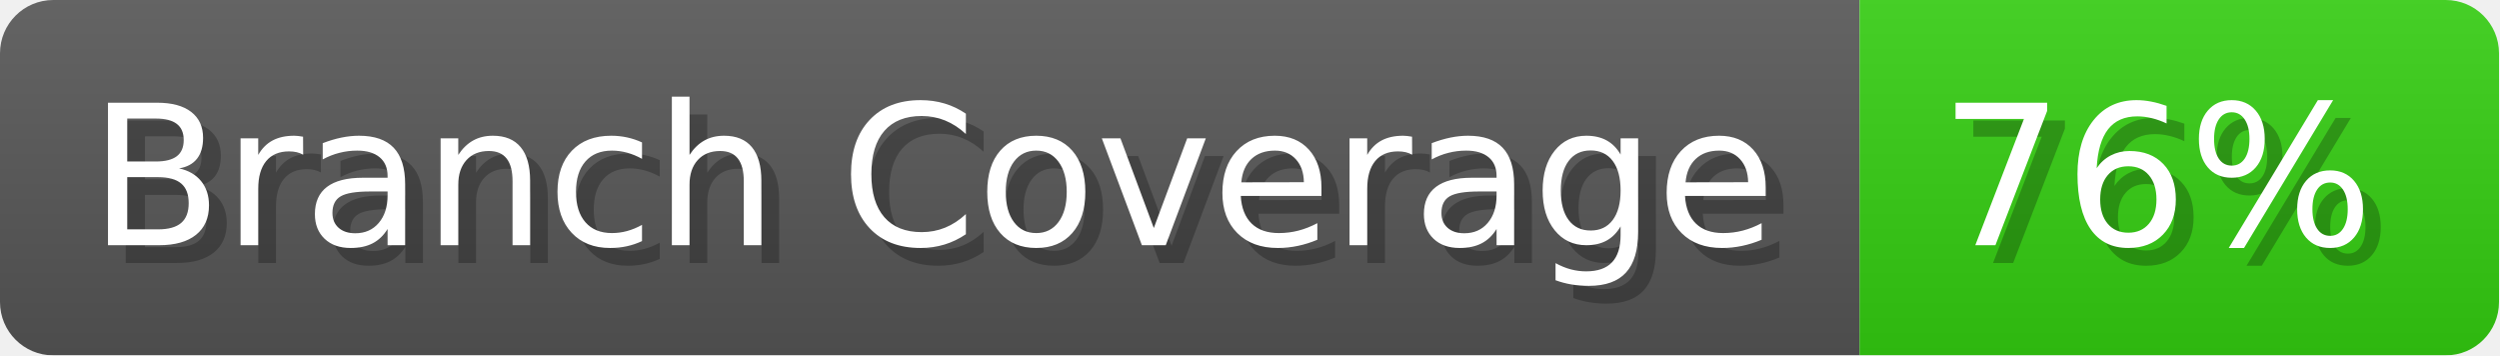
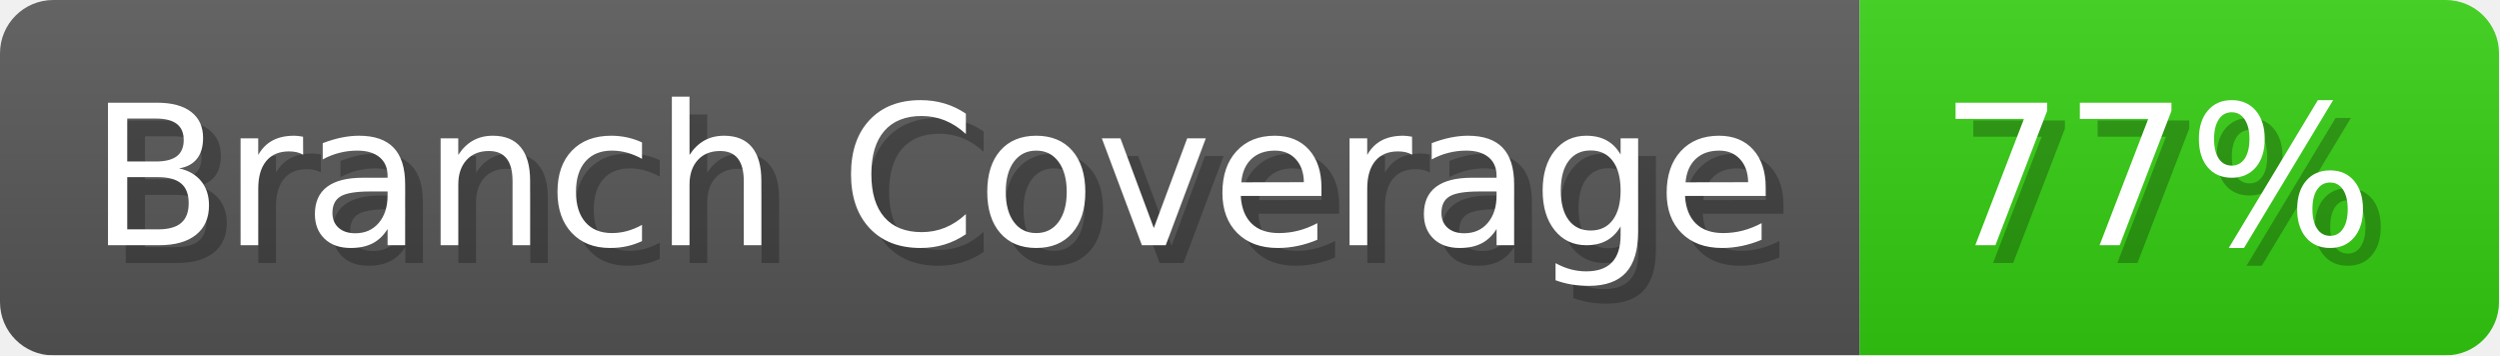
- <svg xmlns="http://www.w3.org/2000/svg" width="140.7" height="20" viewBox="0 0 1407 200" role="img" aria-label="Branch Coverage: 76%">
+ <svg xmlns="http://www.w3.org/2000/svg" width="140.7" height="20" viewBox="0 0 1407 200" role="img" aria-label="Branch Coverage: 77%">
  <linearGradient id="a" x2="0" y2="100%">
    <stop offset="0" stop-opacity=".1" stop-color="#EEE" />
    <stop offset="1" stop-opacity=".1" />
  </linearGradient>
  <mask id="m">
    <rect width="1407" height="200" rx="30" fill="#FFF" />
  </mask>
  <g mask="url(#m)">
    <rect width="1047" height="200" fill="#555" />
    <rect width="360" height="200" fill="#3C1" x="1047" />
    <rect width="1407" height="200" fill="url(#a)" />
  </g>
  <g aria-hidden="true" fill="#fff" text-anchor="start" font-family="Verdana,DejaVu Sans,sans-serif" font-size="110">
    <text x="60" y="148" textLength="947" fill="#000" opacity="0.25">Branch Coverage</text>
    <text x="50" y="138" textLength="947">Branch Coverage</text>
-     <text x="1102" y="148" textLength="260" fill="#000" opacity="0.25">76%</text>
-     <text x="1092" y="138" textLength="260">76%</text>
+     <text x="1102" y="148" textLength="260" fill="#000" opacity="0.25">77%</text>
+     <text x="1092" y="138" textLength="260">77%</text>
  </g>
</svg>
